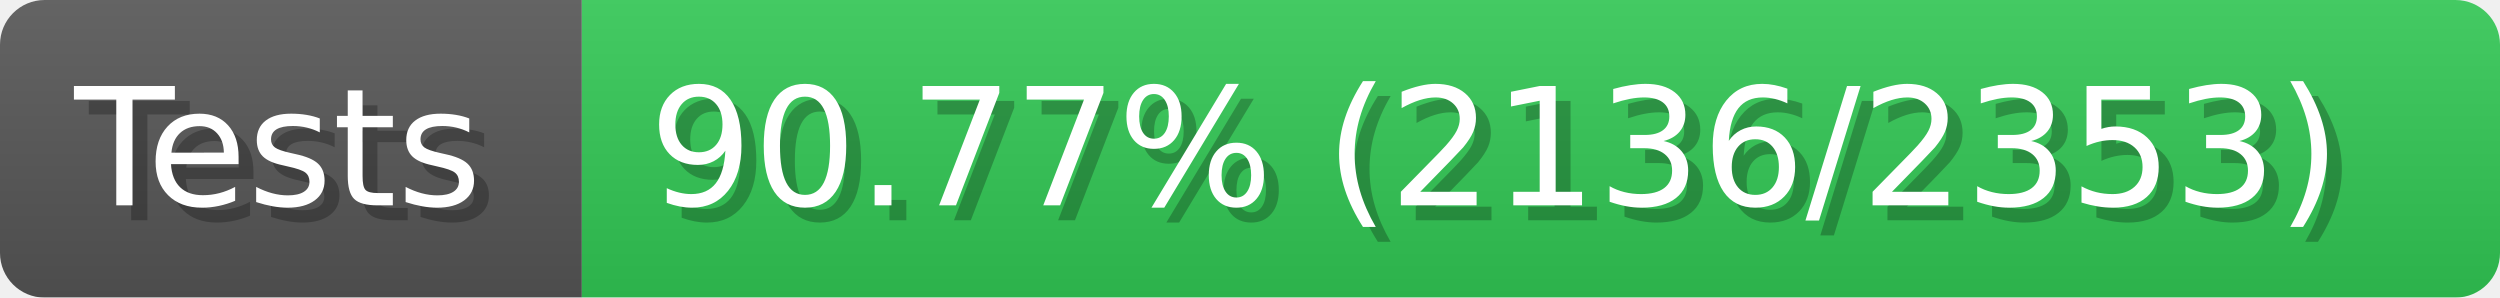
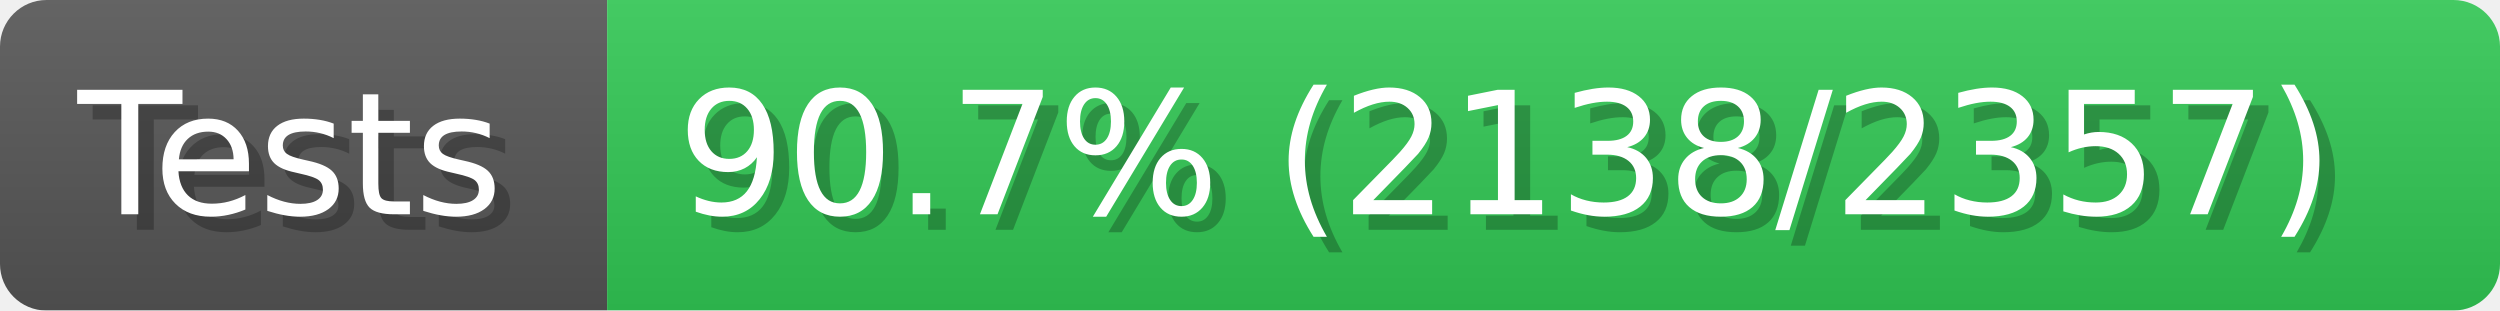
- <svg xmlns="http://www.w3.org/2000/svg" width="168" height="20" viewBox="0 0 1680 200" role="img" aria-label="Tests: 90.77% (2136/2353)">
+ <svg xmlns="http://www.w3.org/2000/svg" width="161" height="20" viewBox="0 0 1610 200" role="img" aria-label="Tests: 90.7% (2138/2357)">
  <linearGradient id="a" x2="0" y2="100%">
    <stop offset="0" stop-opacity=".1" stop-color="#EEE" />
    <stop offset="1" stop-opacity=".1" />
  </linearGradient>
  <mask id="m">
-     <rect width="1680" height="200" rx="30" fill="#FFF" />
+     <rect width="1610" height="200" rx="30" fill="#FFF" />
  </mask>
  <g mask="url(#m)">
    <rect width="391" height="200" fill="#555" />
-     <rect width="1289" height="200" fill="#31c653" x="391" />
-     <rect width="1680" height="200" fill="url(#a)" />
+     <rect width="1219" height="200" fill="#31c653" x="391" />
+     <rect width="1610" height="200" fill="url(#a)" />
  </g>
  <g aria-hidden="true" fill="#fff" text-anchor="start" font-family="Verdana,DejaVu Sans,sans-serif" font-size="110">
    <text x="60" y="148" textLength="291" fill="#000" opacity="0.25">Tests</text>
    <text x="50" y="138" textLength="291">Tests</text>
-     <text x="446" y="148" textLength="1189" fill="#000" opacity="0.25">90.77% (2136/2353)</text>
-     <text x="436" y="138" textLength="1189">90.77% (2136/2353)</text>
+     <text x="446" y="148" textLength="1119" fill="#000" opacity="0.25">90.7% (2138/2357)</text>
+     <text x="436" y="138" textLength="1119">90.7% (2138/2357)</text>
  </g>
</svg>
